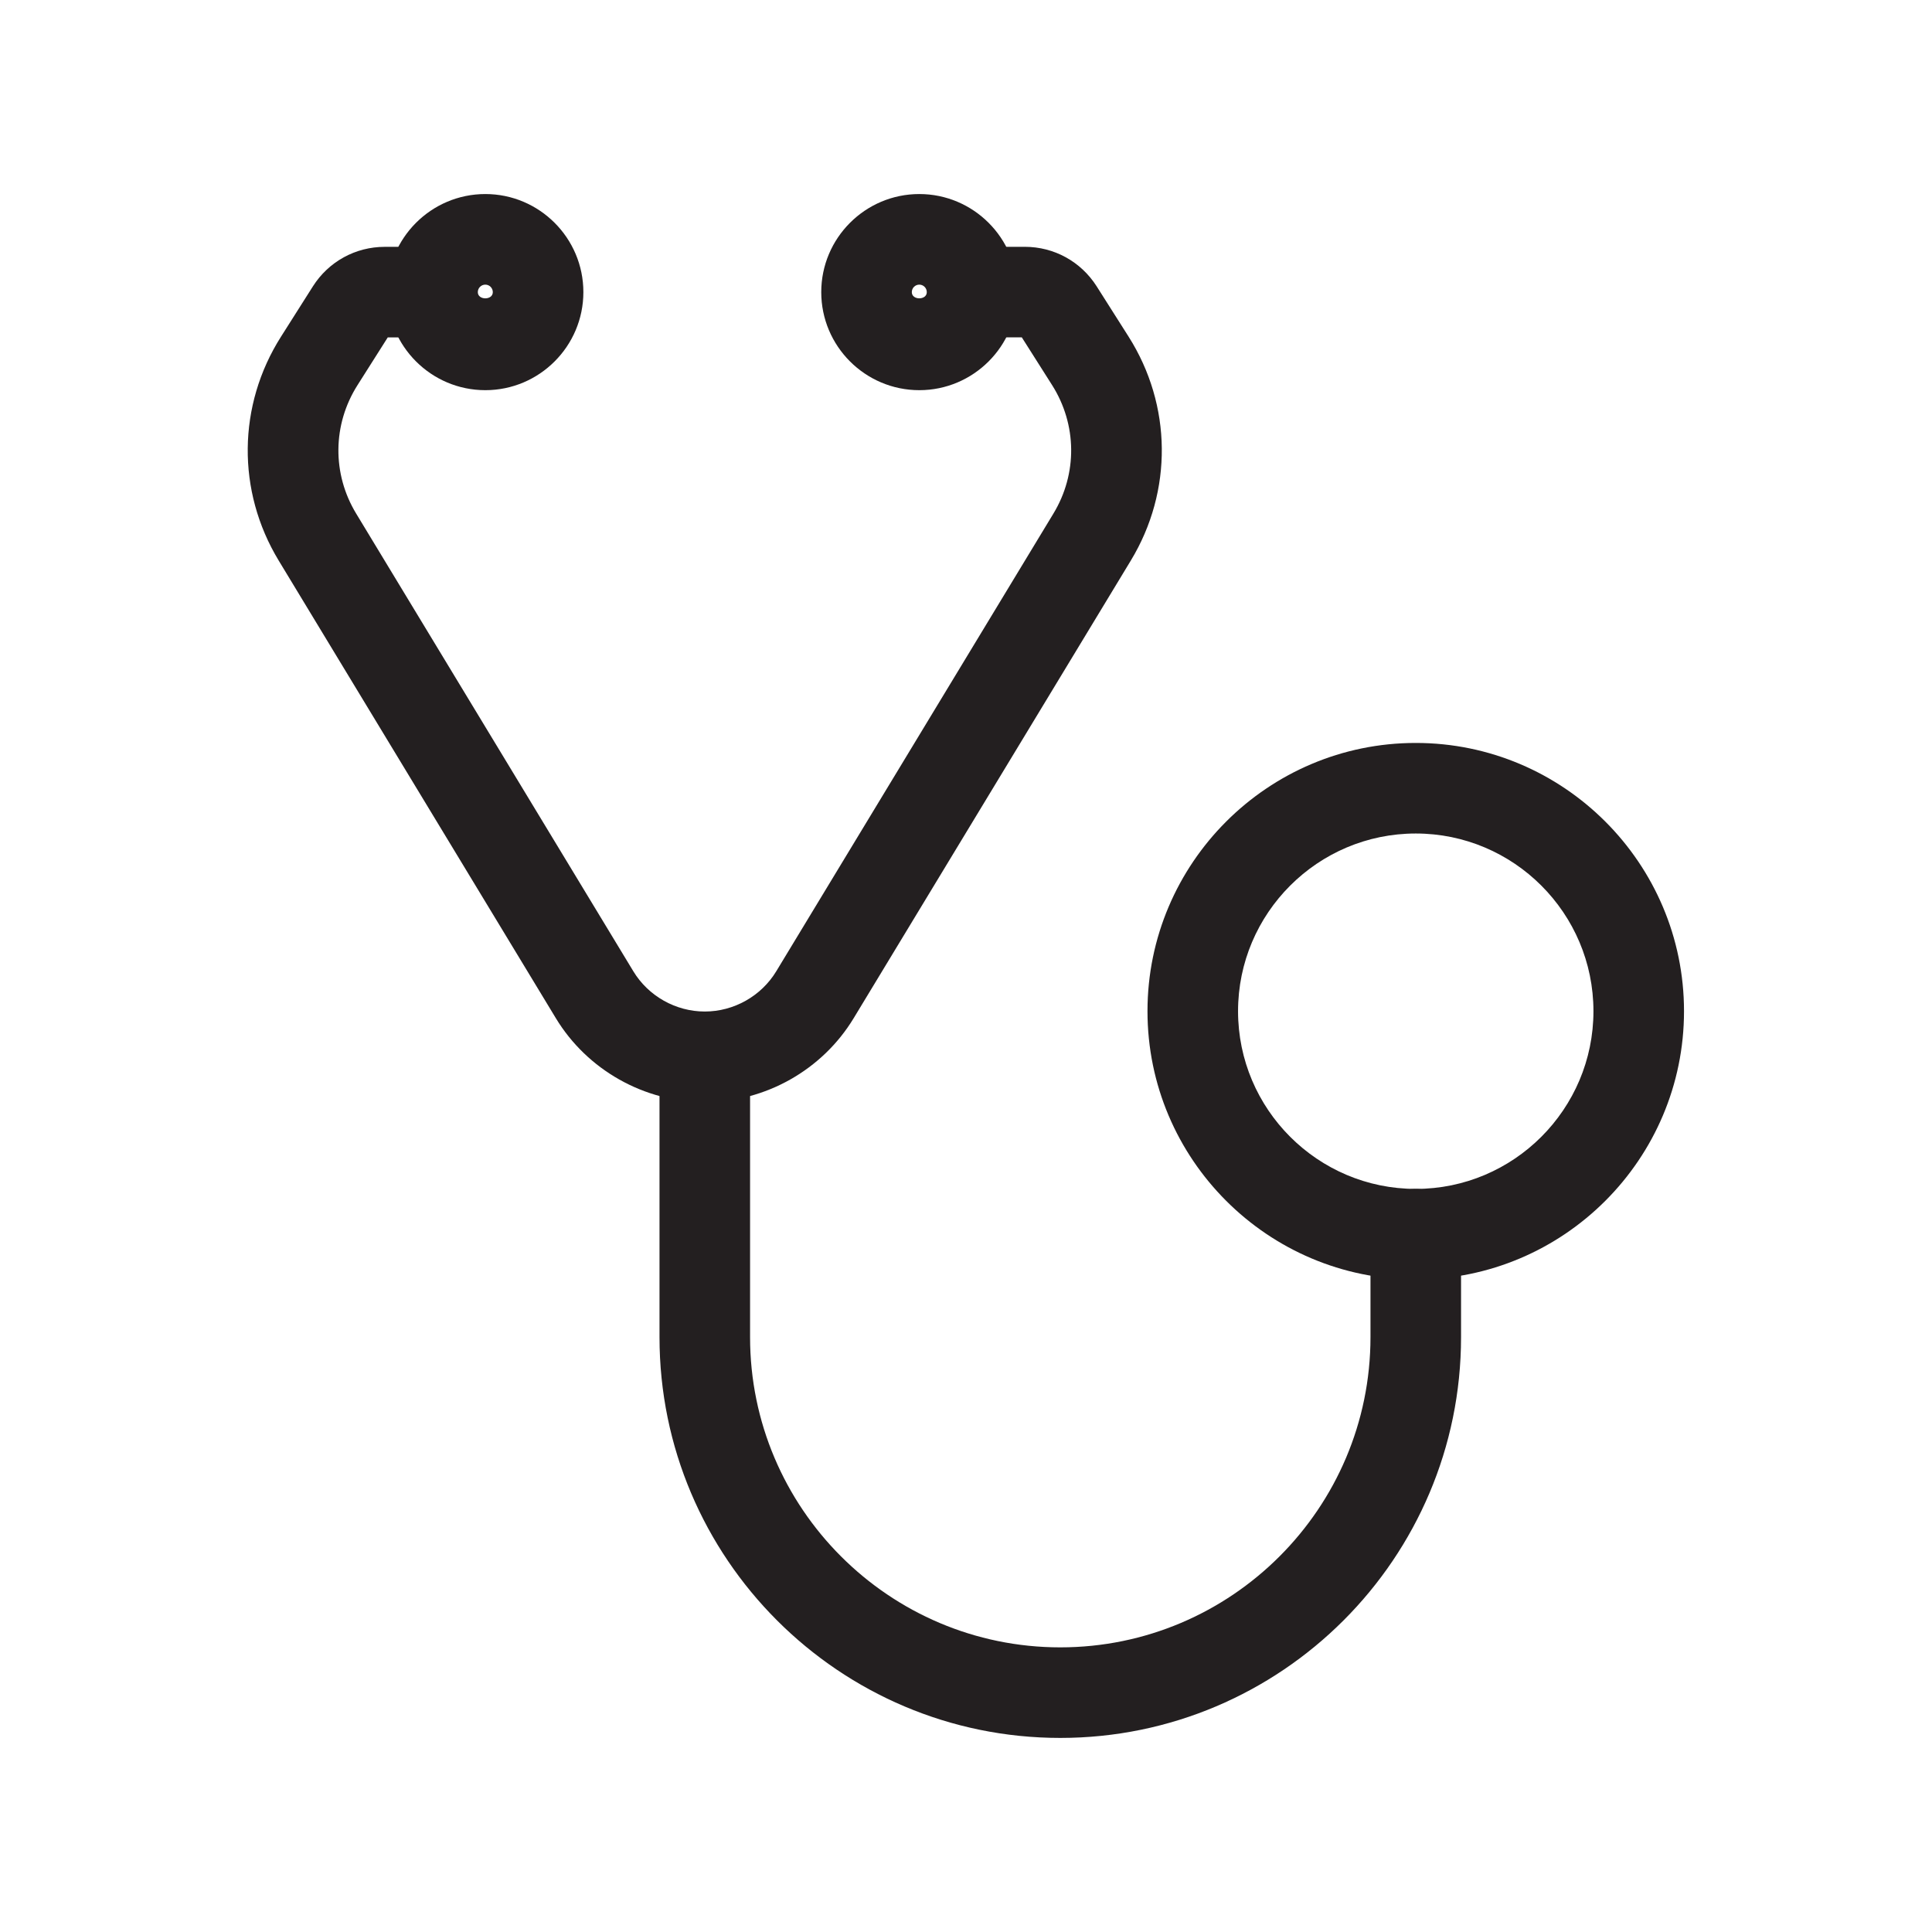
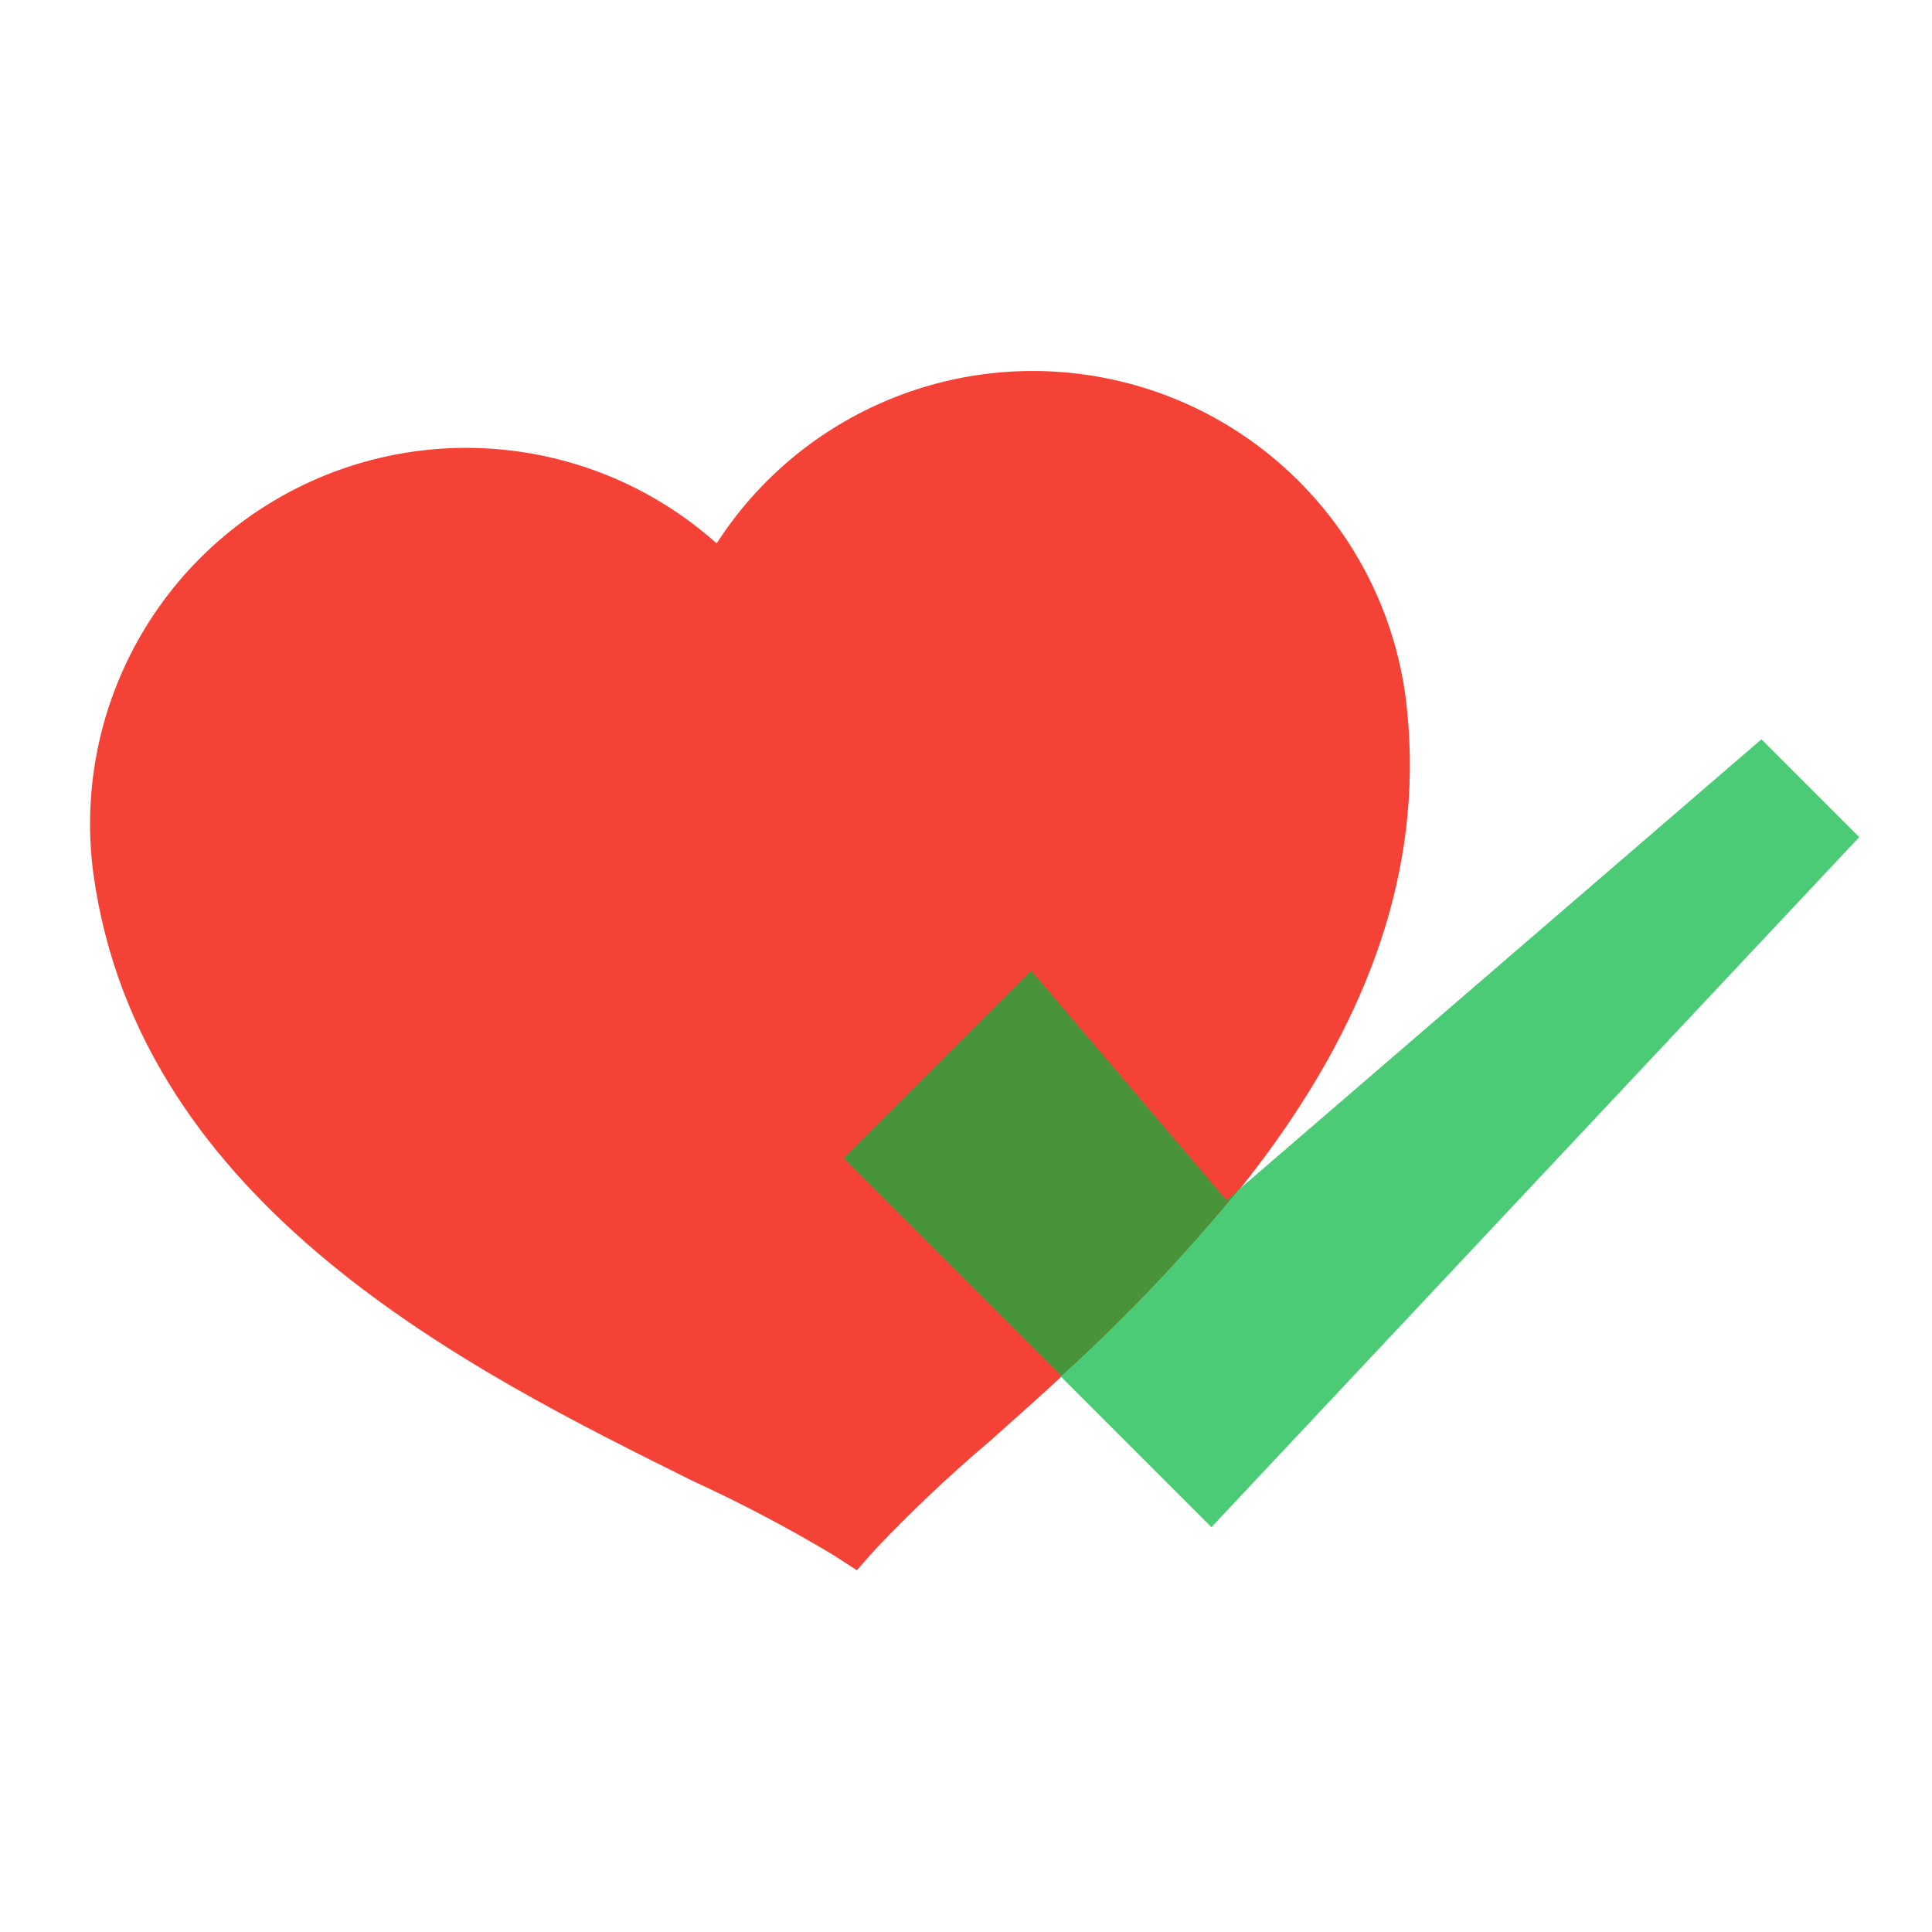
- <svg xmlns="http://www.w3.org/2000/svg" version="1.1" x="0px" y="0px" viewBox="0 0 64 64" style="enable-background:new 0 0 64 64;" xml:space="preserve">
-   <g id="health">
-     <g id="XMLID_1071_">
-       <g id="XMLID_1072_">
-         <path style="fill:#231F20;" d="M46.899,42.384c-4.9,0-8.887-3.986-8.887-8.887c0-4.9,3.986-8.886,8.887-8.886     c4.899,0,8.886,3.986,8.886,8.886C55.785,38.397,51.799,42.384,46.899,42.384z M46.899,27.611c-3.246,0-5.887,2.641-5.887,5.886     c0,3.246,2.641,5.887,5.887,5.887c3.245,0,5.886-2.641,5.886-5.887C52.785,30.251,50.145,27.611,46.899,27.611z" />
-       </g>
-       <g id="XMLID_1073_">
-         <g id="XMLID_456_">
-           <path style="fill:#231F20;" d="M23.347,36.509c-2.004,0-3.895-1.065-4.933-2.779L9.232,18.569      c-1.395-2.302-1.365-5.145,0.077-7.417l1.056-1.666c0.521-0.82,1.41-1.309,2.38-1.309h1.22c0.829,0,1.5,0.671,1.5,1.5      s-0.671,1.5-1.5,1.5h-1.12l-1.002,1.581c-0.828,1.305-0.845,2.936-0.044,4.256l9.181,15.161      c0.498,0.822,1.405,1.333,2.367,1.333s1.87-0.511,2.368-1.334l9.18-15.16c0.801-1.321,0.783-2.952-0.043-4.257l-1.003-1.581      h-1.188c-0.829,0-1.5-0.671-1.5-1.5s0.671-1.5,1.5-1.5h1.287c0.97,0,1.858,0.489,2.379,1.307l1.058,1.667      c1.441,2.273,1.47,5.115,0.076,7.417l-9.181,15.16C27.242,35.443,25.352,36.509,23.347,36.509z" />
-         </g>
-         <g id="XMLID_1074_">
-           <path style="fill:none;stroke:#231F20;stroke-width:3;stroke-linecap:round;stroke-linejoin:round;stroke-miterlimit:10;" d="      M37.674,9.677" />
-         </g>
-       </g>
-       <g>
-         <path style="fill:#231F20;" d="M35.123,57.571c-7.32,0-13.276-5.956-13.276-13.276v-8.914c0-0.828,0.671-1.5,1.5-1.5     s1.5,0.672,1.5,1.5v8.914c0,5.666,4.61,10.276,10.276,10.276s10.276-4.61,10.276-10.276v-3.411c0-0.828,0.672-1.5,1.5-1.5     s1.5,0.672,1.5,1.5v3.411C48.399,51.615,42.443,57.571,35.123,57.571z" />
-       </g>
-       <g id="XMLID_1108_">
-         <path style="fill:#231F20;" d="M16.077,12.925c-1.791,0-3.249-1.457-3.249-3.248s1.458-3.249,3.249-3.249     s3.248,1.458,3.248,3.249S17.868,12.925,16.077,12.925z M16.077,9.429c-0.137,0-0.249,0.111-0.249,0.249     c0,0.273,0.497,0.274,0.497,0C16.325,9.54,16.213,9.429,16.077,9.429z" />
-       </g>
-       <g id="XMLID_1109_">
-         <path style="fill:#231F20;" d="M30.453,12.925c-1.791,0-3.248-1.457-3.248-3.248s1.457-3.249,3.248-3.249     s3.249,1.458,3.249,3.249S32.244,12.925,30.453,12.925z M30.453,9.429c-0.137,0-0.248,0.111-0.248,0.249     c0,0.273,0.496,0.273,0.496,0C30.701,9.54,30.589,9.429,30.453,9.429z" />
-       </g>
-     </g>
-   </g>
-   <g id="Layer_1">
- </g>
+ <svg xmlns="http://www.w3.org/2000/svg" id="Layer_1" data-name="Layer 1" viewBox="0 0 64 64">
+   <rect width="64" height="64" style="fill:none" />
+   <path d="M28.36,52l-.79-.51a48.2,48.2,0,0,0-4.64-2.44C15.69,45.45,4.6,40,3.09,28.92A12.46,12.46,0,0,1,23.74,18a12.46,12.46,0,0,1,22.81,5C48,34,38.93,42.29,32.8,47.73A48.07,48.07,0,0,0,29,51.32l-.62.7" style="fill:#f44336" />
+   <path d="M58.35,24.49,41,39.44a57.34,57.34,0,0,1-5.87,6.15l5,5L61.59,27.73l-3.24-3.24" style="fill:#4ccb76" />
+   <path d="M34.19,32.13l-6.24,6.24,6,6,1.21,1.21A57.34,57.34,0,0,0,41,39.44l-.37.32-6.49-7.63" style="fill:#49933a" />
</svg>
